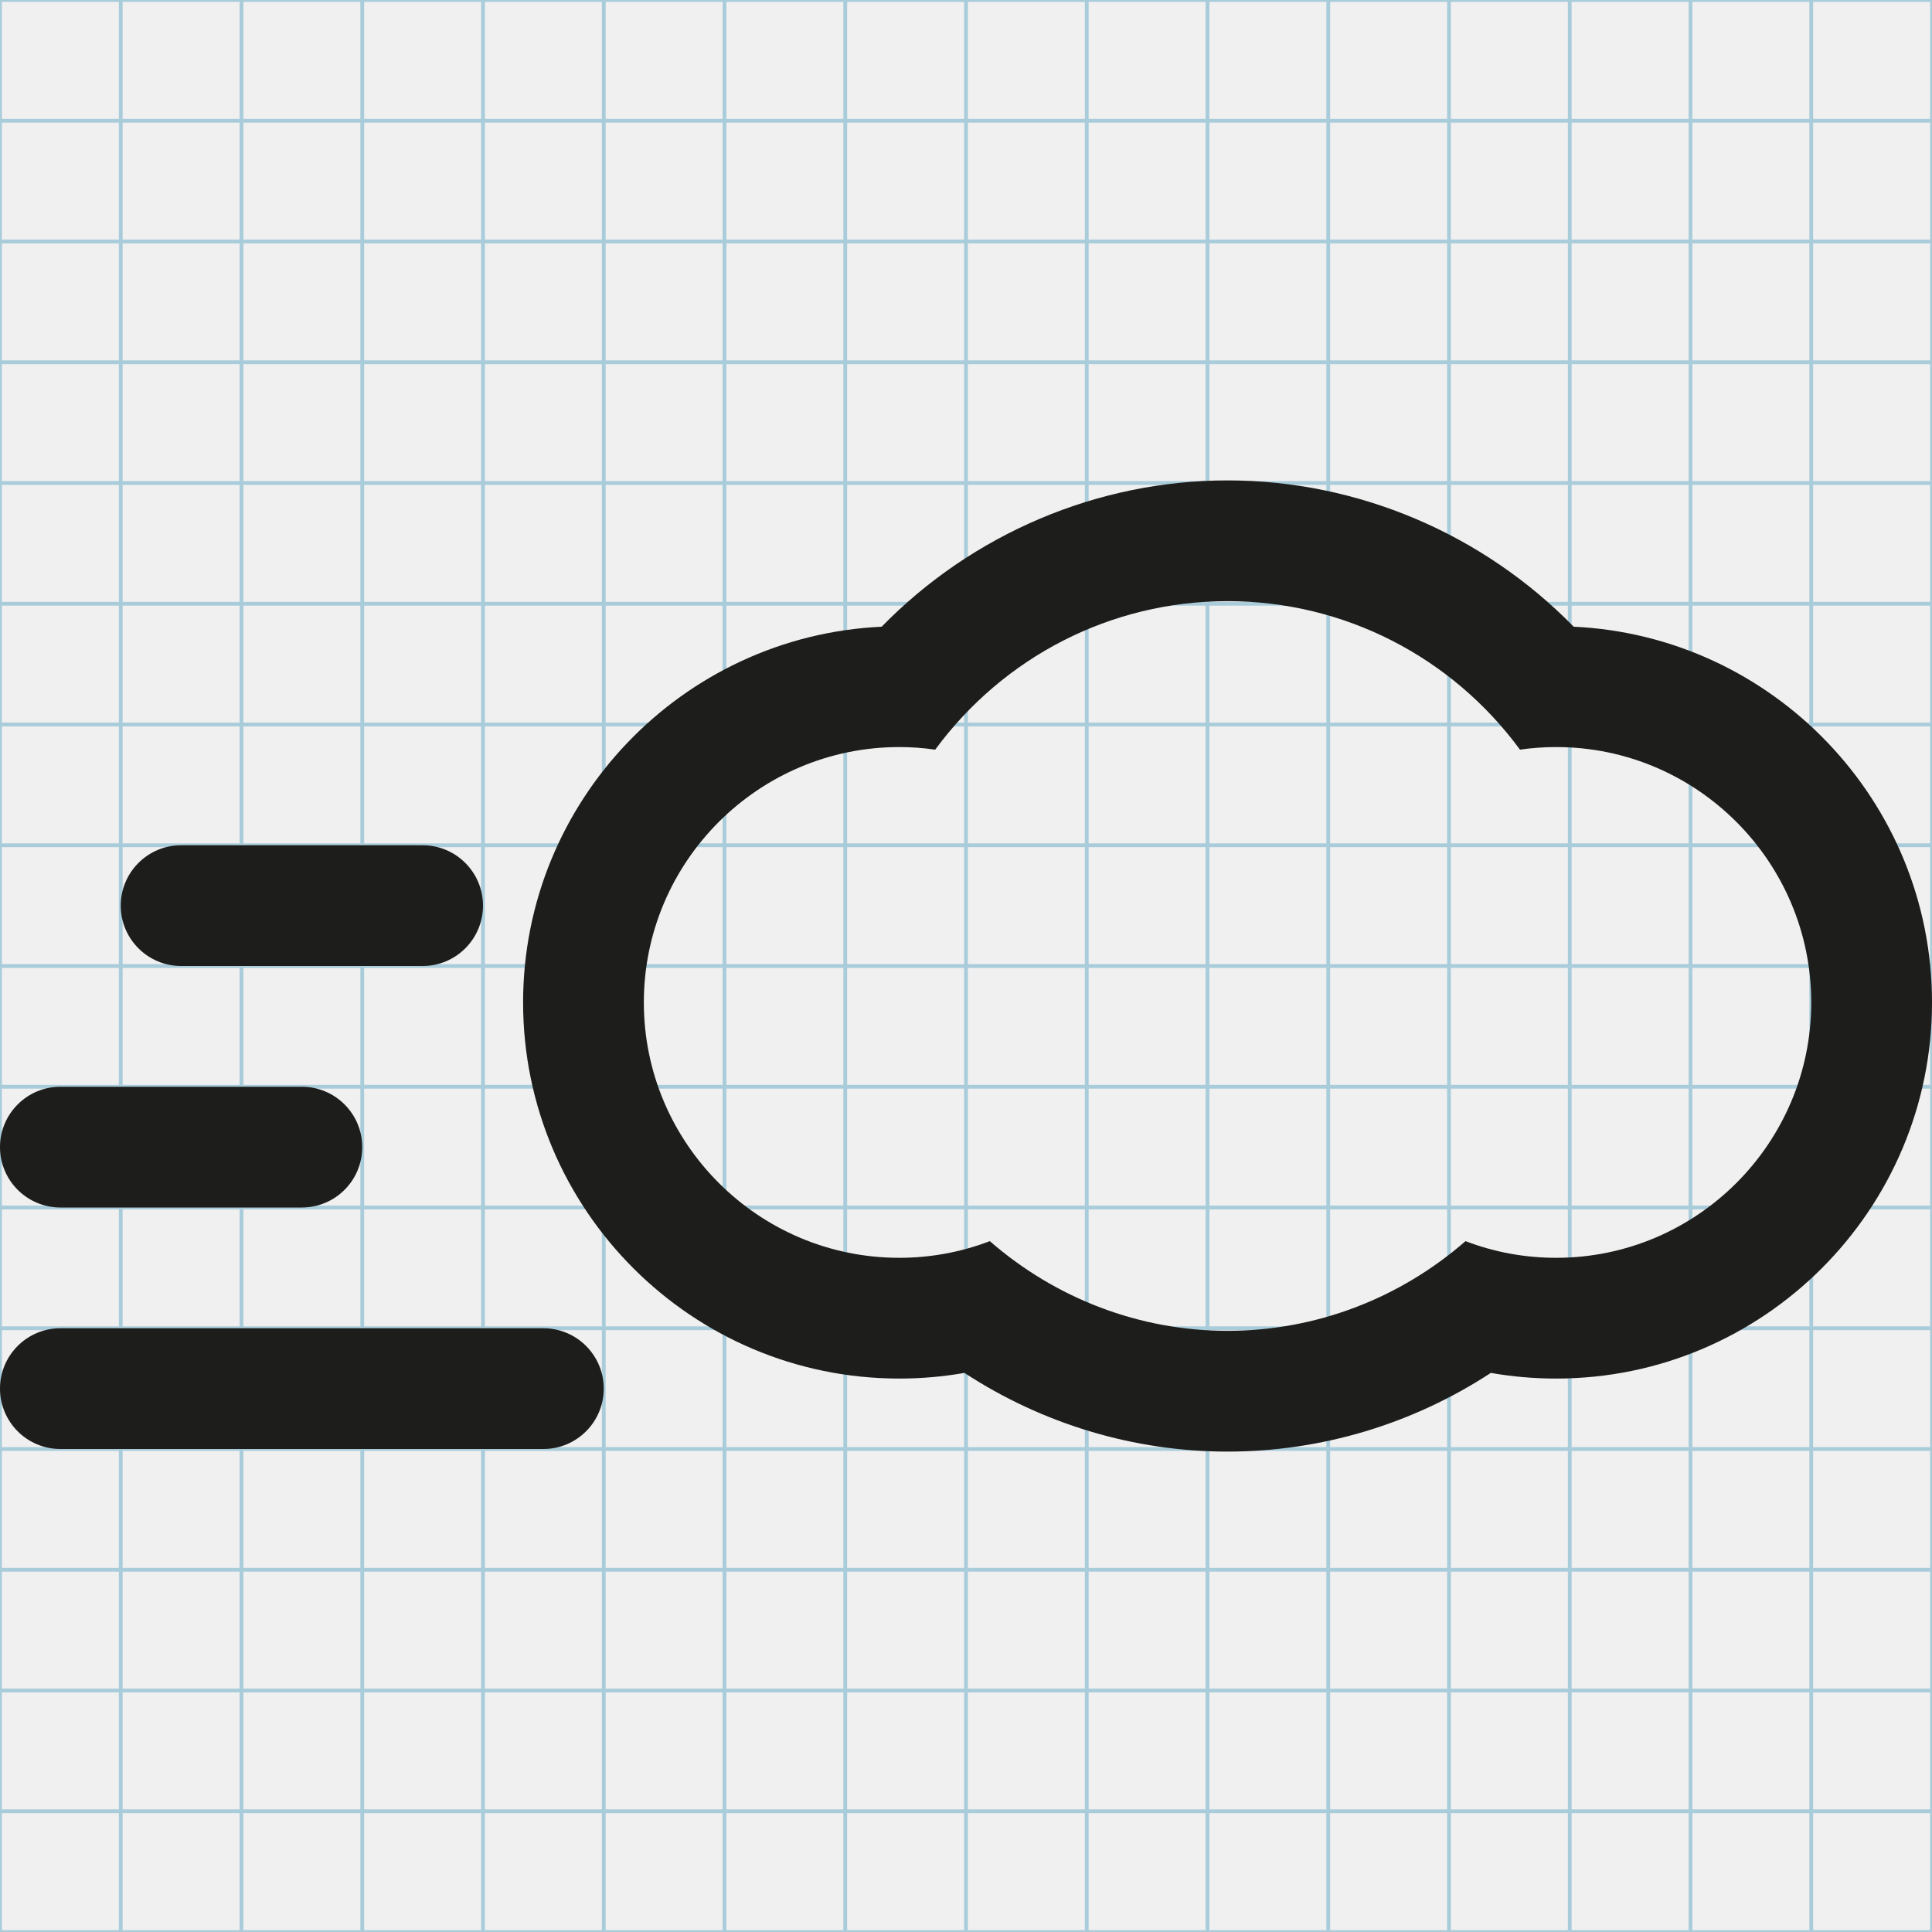
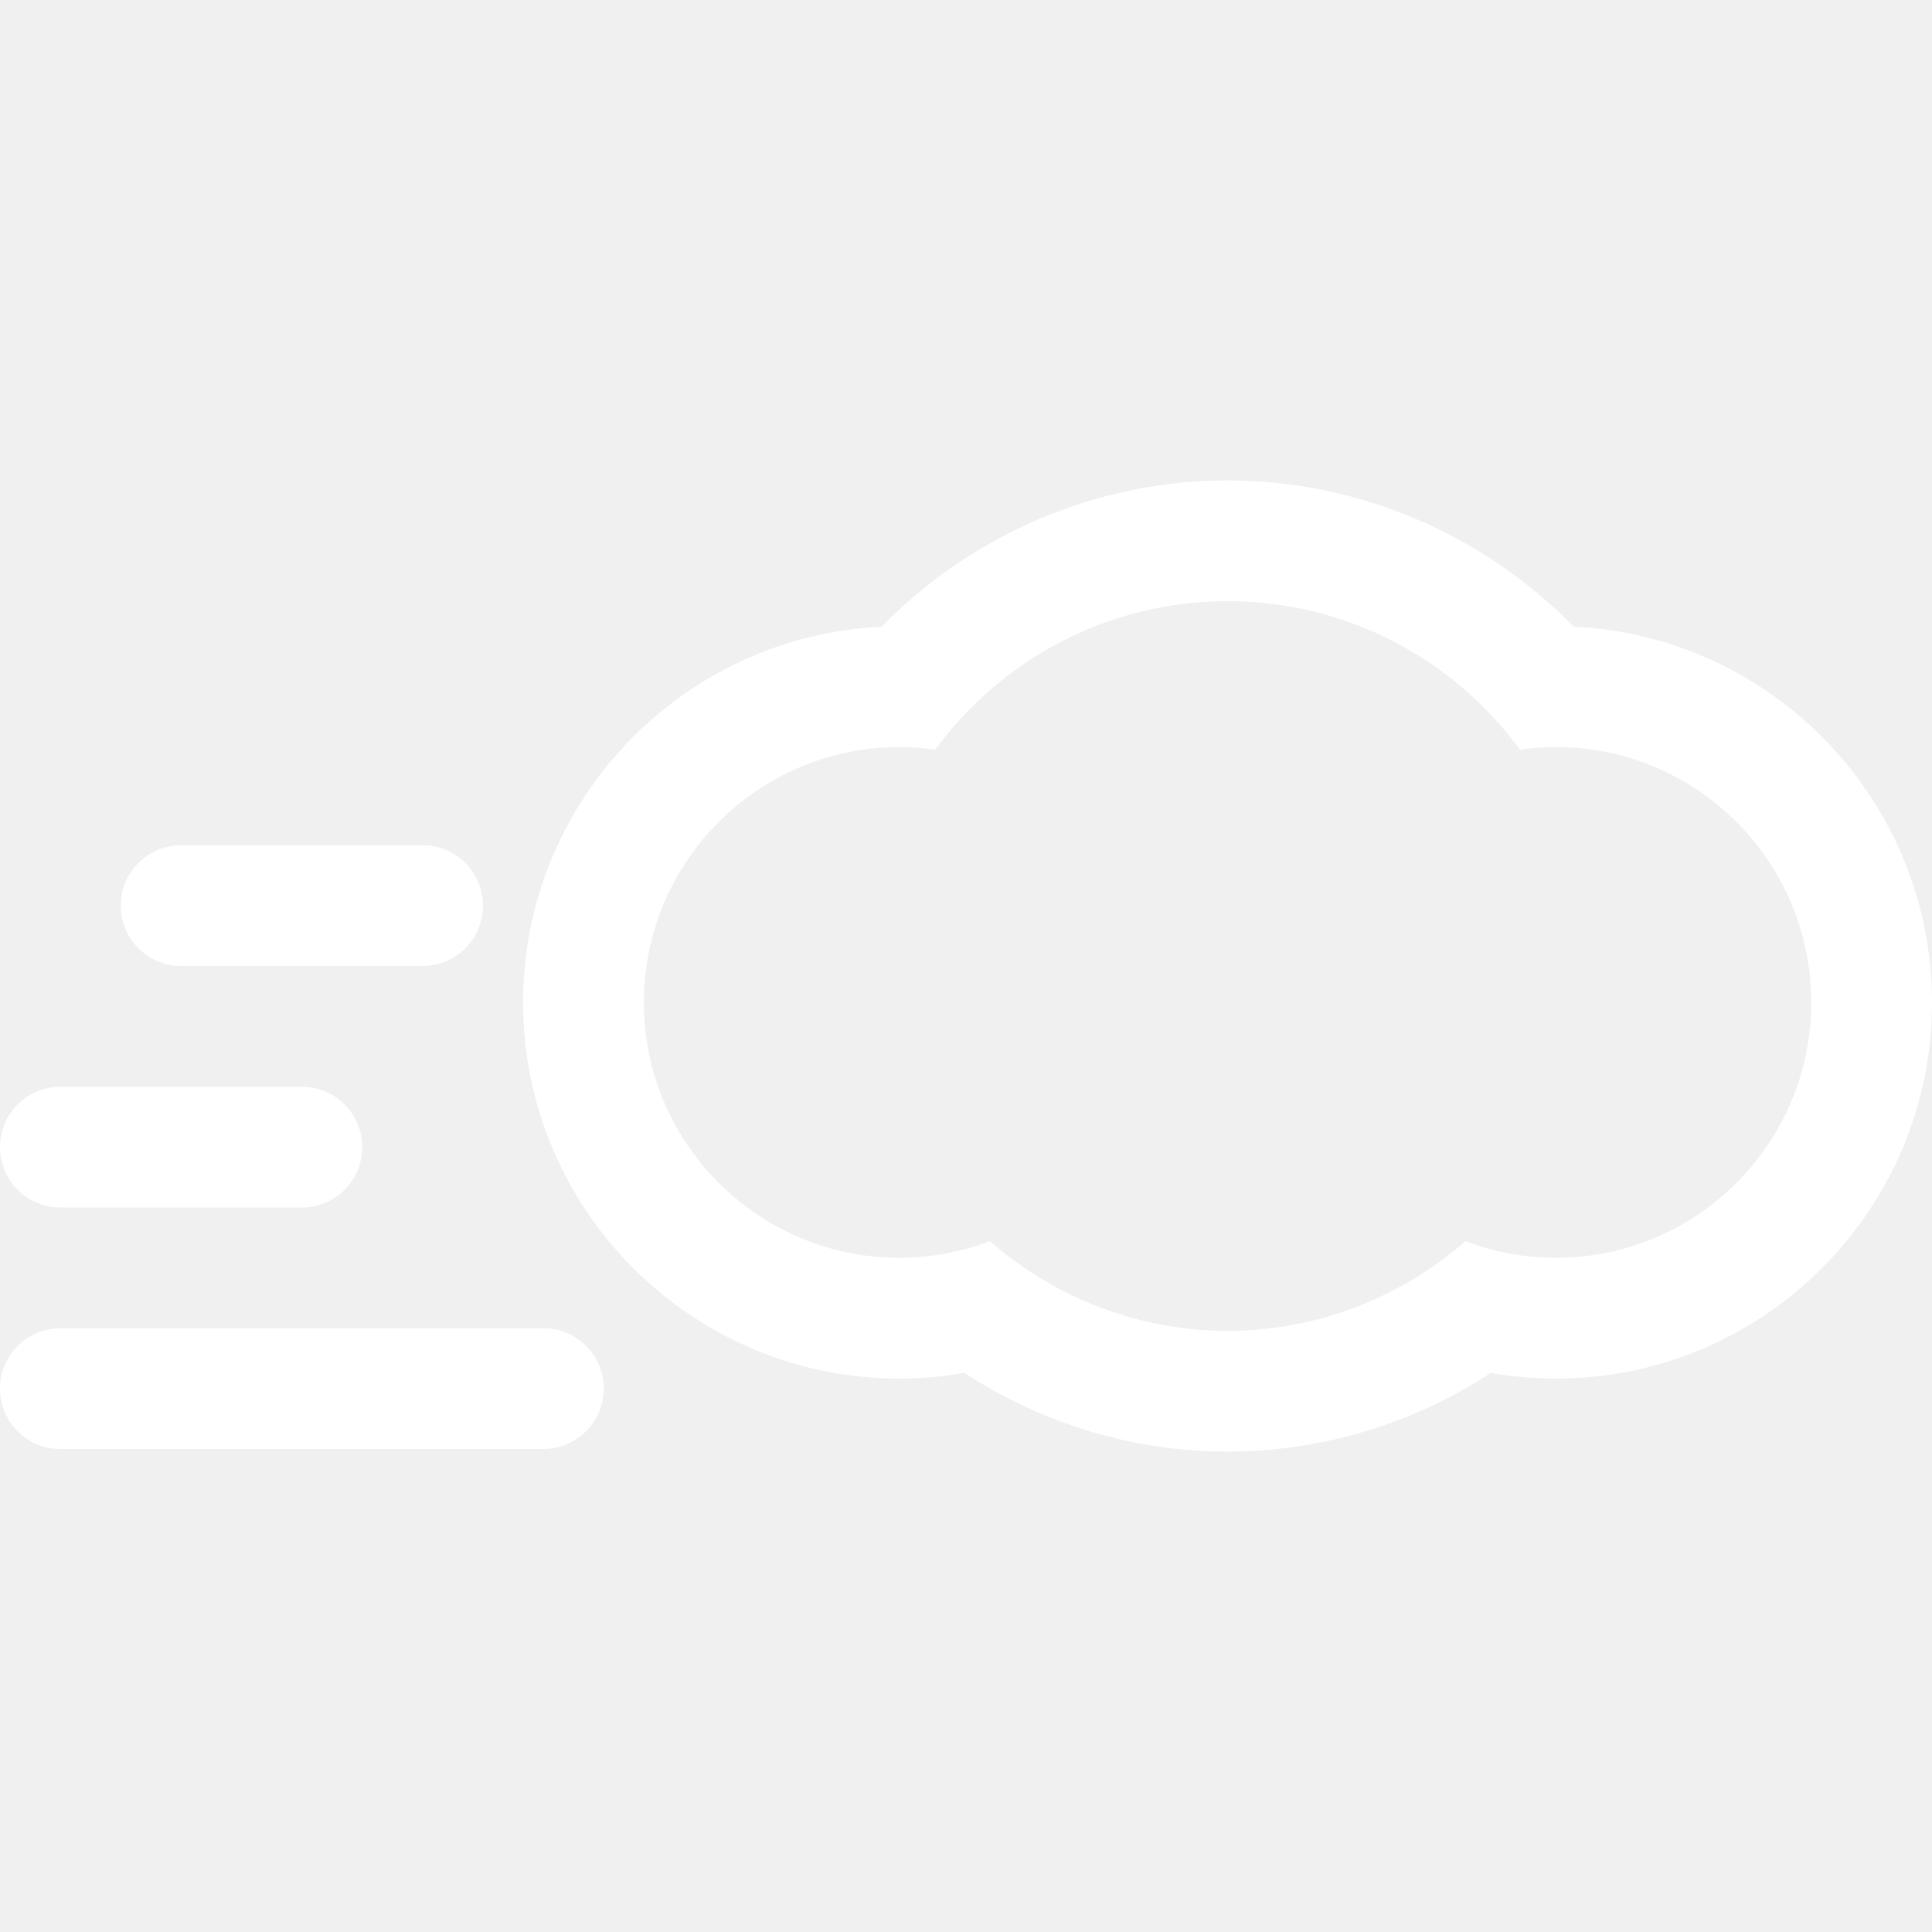
<svg xmlns="http://www.w3.org/2000/svg" version="1.1" id="Layer_1" x="0px" y="0px" width="512px" height="512px" viewBox="0 0 512 512" enable-background="new 0 0 512 512" xml:space="preserve">
-   <g id="Grid_1_">
-     <g id="Layer_1_1_">
-       <g id="Grid">
-         <g>
-           <rect fill="none" stroke="#A9CCDB" stroke-miterlimit="10" width="512" height="512" />
-           <line fill="none" stroke="#A9CCDB" stroke-miterlimit="10" x1="0" y1="480" x2="512" y2="480" />
-           <line fill="none" stroke="#A9CCDB" stroke-miterlimit="10" x1="0" y1="448" x2="512" y2="448" />
-           <line fill="none" stroke="#A9CCDB" stroke-miterlimit="10" x1="0" y1="416" x2="512" y2="416" />
-           <line fill="none" stroke="#A9CCDB" stroke-miterlimit="10" x1="0" y1="384" x2="512" y2="384" />
-           <line fill="none" stroke="#A9CCDB" stroke-miterlimit="10" x1="0" y1="352" x2="512" y2="352" />
-           <line fill="none" stroke="#A9CCDB" stroke-miterlimit="10" x1="0" y1="320" x2="512" y2="320" />
-           <line fill="none" stroke="#A9CCDB" stroke-miterlimit="10" x1="0" y1="288" x2="512" y2="288" />
-           <line fill="none" stroke="#A9CCDB" stroke-miterlimit="10" x1="0" y1="256" x2="512" y2="256" />
-           <line fill="none" stroke="#A9CCDB" stroke-miterlimit="10" x1="0" y1="224" x2="512" y2="224" />
-           <line fill="none" stroke="#A9CCDB" stroke-miterlimit="10" x1="0" y1="192" x2="512" y2="192" />
-           <line fill="none" stroke="#A9CCDB" stroke-miterlimit="10" x1="0" y1="160" x2="512" y2="160" />
-           <line fill="none" stroke="#A9CCDB" stroke-miterlimit="10" x1="0" y1="128" x2="512" y2="128" />
-           <line fill="none" stroke="#A9CCDB" stroke-miterlimit="10" x1="0" y1="96" x2="512" y2="96" />
-           <line fill="none" stroke="#A9CCDB" stroke-miterlimit="10" x1="0" y1="64" x2="512" y2="64" />
-           <line fill="none" stroke="#A9CCDB" stroke-miterlimit="10" x1="0" y1="32" x2="512" y2="32" />
-           <line fill="none" stroke="#A9CCDB" stroke-miterlimit="10" x1="480" y1="0" x2="480" y2="512" />
-           <line fill="none" stroke="#A9CCDB" stroke-miterlimit="10" x1="448" y1="0" x2="448" y2="512" />
-           <line fill="none" stroke="#A9CCDB" stroke-miterlimit="10" x1="416" y1="0" x2="416" y2="512" />
-           <line fill="none" stroke="#A9CCDB" stroke-miterlimit="10" x1="384" y1="0" x2="384" y2="512" />
-           <line fill="none" stroke="#A9CCDB" stroke-miterlimit="10" x1="352" y1="0" x2="352" y2="512" />
-           <line fill="none" stroke="#A9CCDB" stroke-miterlimit="10" x1="320" y1="0" x2="320" y2="512" />
-           <line fill="none" stroke="#A9CCDB" stroke-miterlimit="10" x1="288" y1="0" x2="288" y2="512" />
-           <line fill="none" stroke="#A9CCDB" stroke-miterlimit="10" x1="256" y1="0" x2="256" y2="512" />
-           <line fill="none" stroke="#A9CCDB" stroke-miterlimit="10" x1="224" y1="0" x2="224" y2="512" />
-           <line fill="none" stroke="#A9CCDB" stroke-miterlimit="10" x1="192" y1="0" x2="192" y2="512" />
-           <line fill="none" stroke="#A9CCDB" stroke-miterlimit="10" x1="160" y1="0" x2="160" y2="512" />
-           <line fill="none" stroke="#A9CCDB" stroke-miterlimit="10" x1="128" y1="0" x2="128" y2="512" />
-           <line fill="none" stroke="#A9CCDB" stroke-miterlimit="10" x1="96" y1="0" x2="96" y2="512" />
-           <line fill="none" stroke="#A9CCDB" stroke-miterlimit="10" x1="64" y1="0" x2="64" y2="512" />
-           <line fill="none" stroke="#A9CCDB" stroke-miterlimit="10" x1="32" y1="0" x2="32" y2="512" />
-         </g>
-       </g>
-     </g>
-   </g>
-   <g>
-     <g>
-       <path fill-rule="evenodd" clip-rule="evenodd" fill="#1D1D1B" d="M417.042,166.083c-23.979-24.542-57.125-38.771-91.73-38.771    c-34.562,0-67.688,14.229-91.665,38.771c-52.813,2.459-95.021,46.188-95.021,99.584c0,54.958,44.709,99.666,99.688,99.666    c5.834,0,11.604-0.5,17.271-1.499c20.729,13.541,44.917,20.854,69.729,20.854c24.854,0,49.063-7.313,69.772-20.854    c5.707,0.999,11.458,1.499,17.291,1.499c54.937,0,99.625-44.708,99.625-99.666C512,212.271,469.812,168.542,417.042,166.083z     M412.375,333.333c-8.312,0-16.375-1.499-24-4.417c-17.5,15.25-39.75,23.772-63.063,23.772c-23.249,0-45.499-8.522-62.999-23.772    c-7.625,2.918-15.75,4.417-24,4.417c-37.312,0-67.688-30.375-67.688-67.666c0-37.313,30.375-67.688,67.688-67.688    c3.188,0,6.375,0.229,9.521,0.688c18.104-24.583,46.541-39.354,77.478-39.354c30.938,0,59.438,14.771,77.501,39.354    c3.125-0.458,6.312-0.688,9.562-0.688c37.312,0,67.625,30.375,67.625,67.688C480,302.958,449.688,333.333,412.375,333.333z     M144,352H16c-8.833,0-16,7.167-16,16s7.167,16,16,16h128c8.833,0,16-7.167,16-16S152.833,352,144,352z M16,320h64    c8.833,0,16-7.167,16-16s-7.167-16-16-16H16c-8.833,0-16,7.167-16,16S7.167,320,16,320z M48,256h64c8.833,0,16-7.167,16-16    s-7.167-16-16-16H48c-8.833,0-16,7.167-16,16S39.167,256,48,256z" />
-     </g>
-   </g>
+   <path fill-rule="evenodd" clip-rule="evenodd" fill="white" d="M417.042,166.083c-23.979-24.542-57.125-38.771-91.73-38.771c-34.562,0-67.688,14.229-91.665,38.771c-52.813,2.459-95.021,46.188-95.021,99.584c0,54.958,44.709,99.666,99.688,99.666c5.834,0,11.604-0.5,17.271-1.499c20.729,13.541,44.917,20.854,69.729,20.854c24.854,0,49.063-7.313,69.772-20.854c5.707,0.999,11.458,1.499,17.291,1.499c54.937,0,99.625-44.708,99.625-99.666C512,212.271,469.812,168.542,417.042,166.083z M412.375,333.333c-8.312,0-16.375-1.499-24-4.417c-17.5,15.25-39.75,23.772-63.063,23.772c-23.249,0-45.499-8.522-62.999-23.772c-7.625,2.918-15.75,4.417-24,4.417c-37.312,0-67.688-30.375-67.688-67.666c0-37.313,30.375-67.688,67.688-67.688c3.188,0,6.375,0.229,9.521,0.688c18.104-24.583,46.541-39.354,77.478-39.354c30.938,0,59.438,14.771,77.501,39.354c3.125-0.458,6.312-0.688,9.562-0.688c37.312,0,67.625,30.375,67.625,67.688C480,302.958,449.688,333.333,412.375,333.333z M144,352H16c-8.833,0-16,7.167-16,16s7.167,16,16,16h128c8.833,0,16-7.167,16-16S152.833,352,144,352z M16,320h64c8.833,0,16-7.167,16-16s-7.167-16-16-16H16c-8.833,0-16,7.167-16,16S7.167,320,16,320z M48,256h64c8.833,0,16-7.167,16-16s-7.167-16-16-16H48c-8.833,0-16,7.167-16,16S39.167,256,48,256z" />
</svg>
